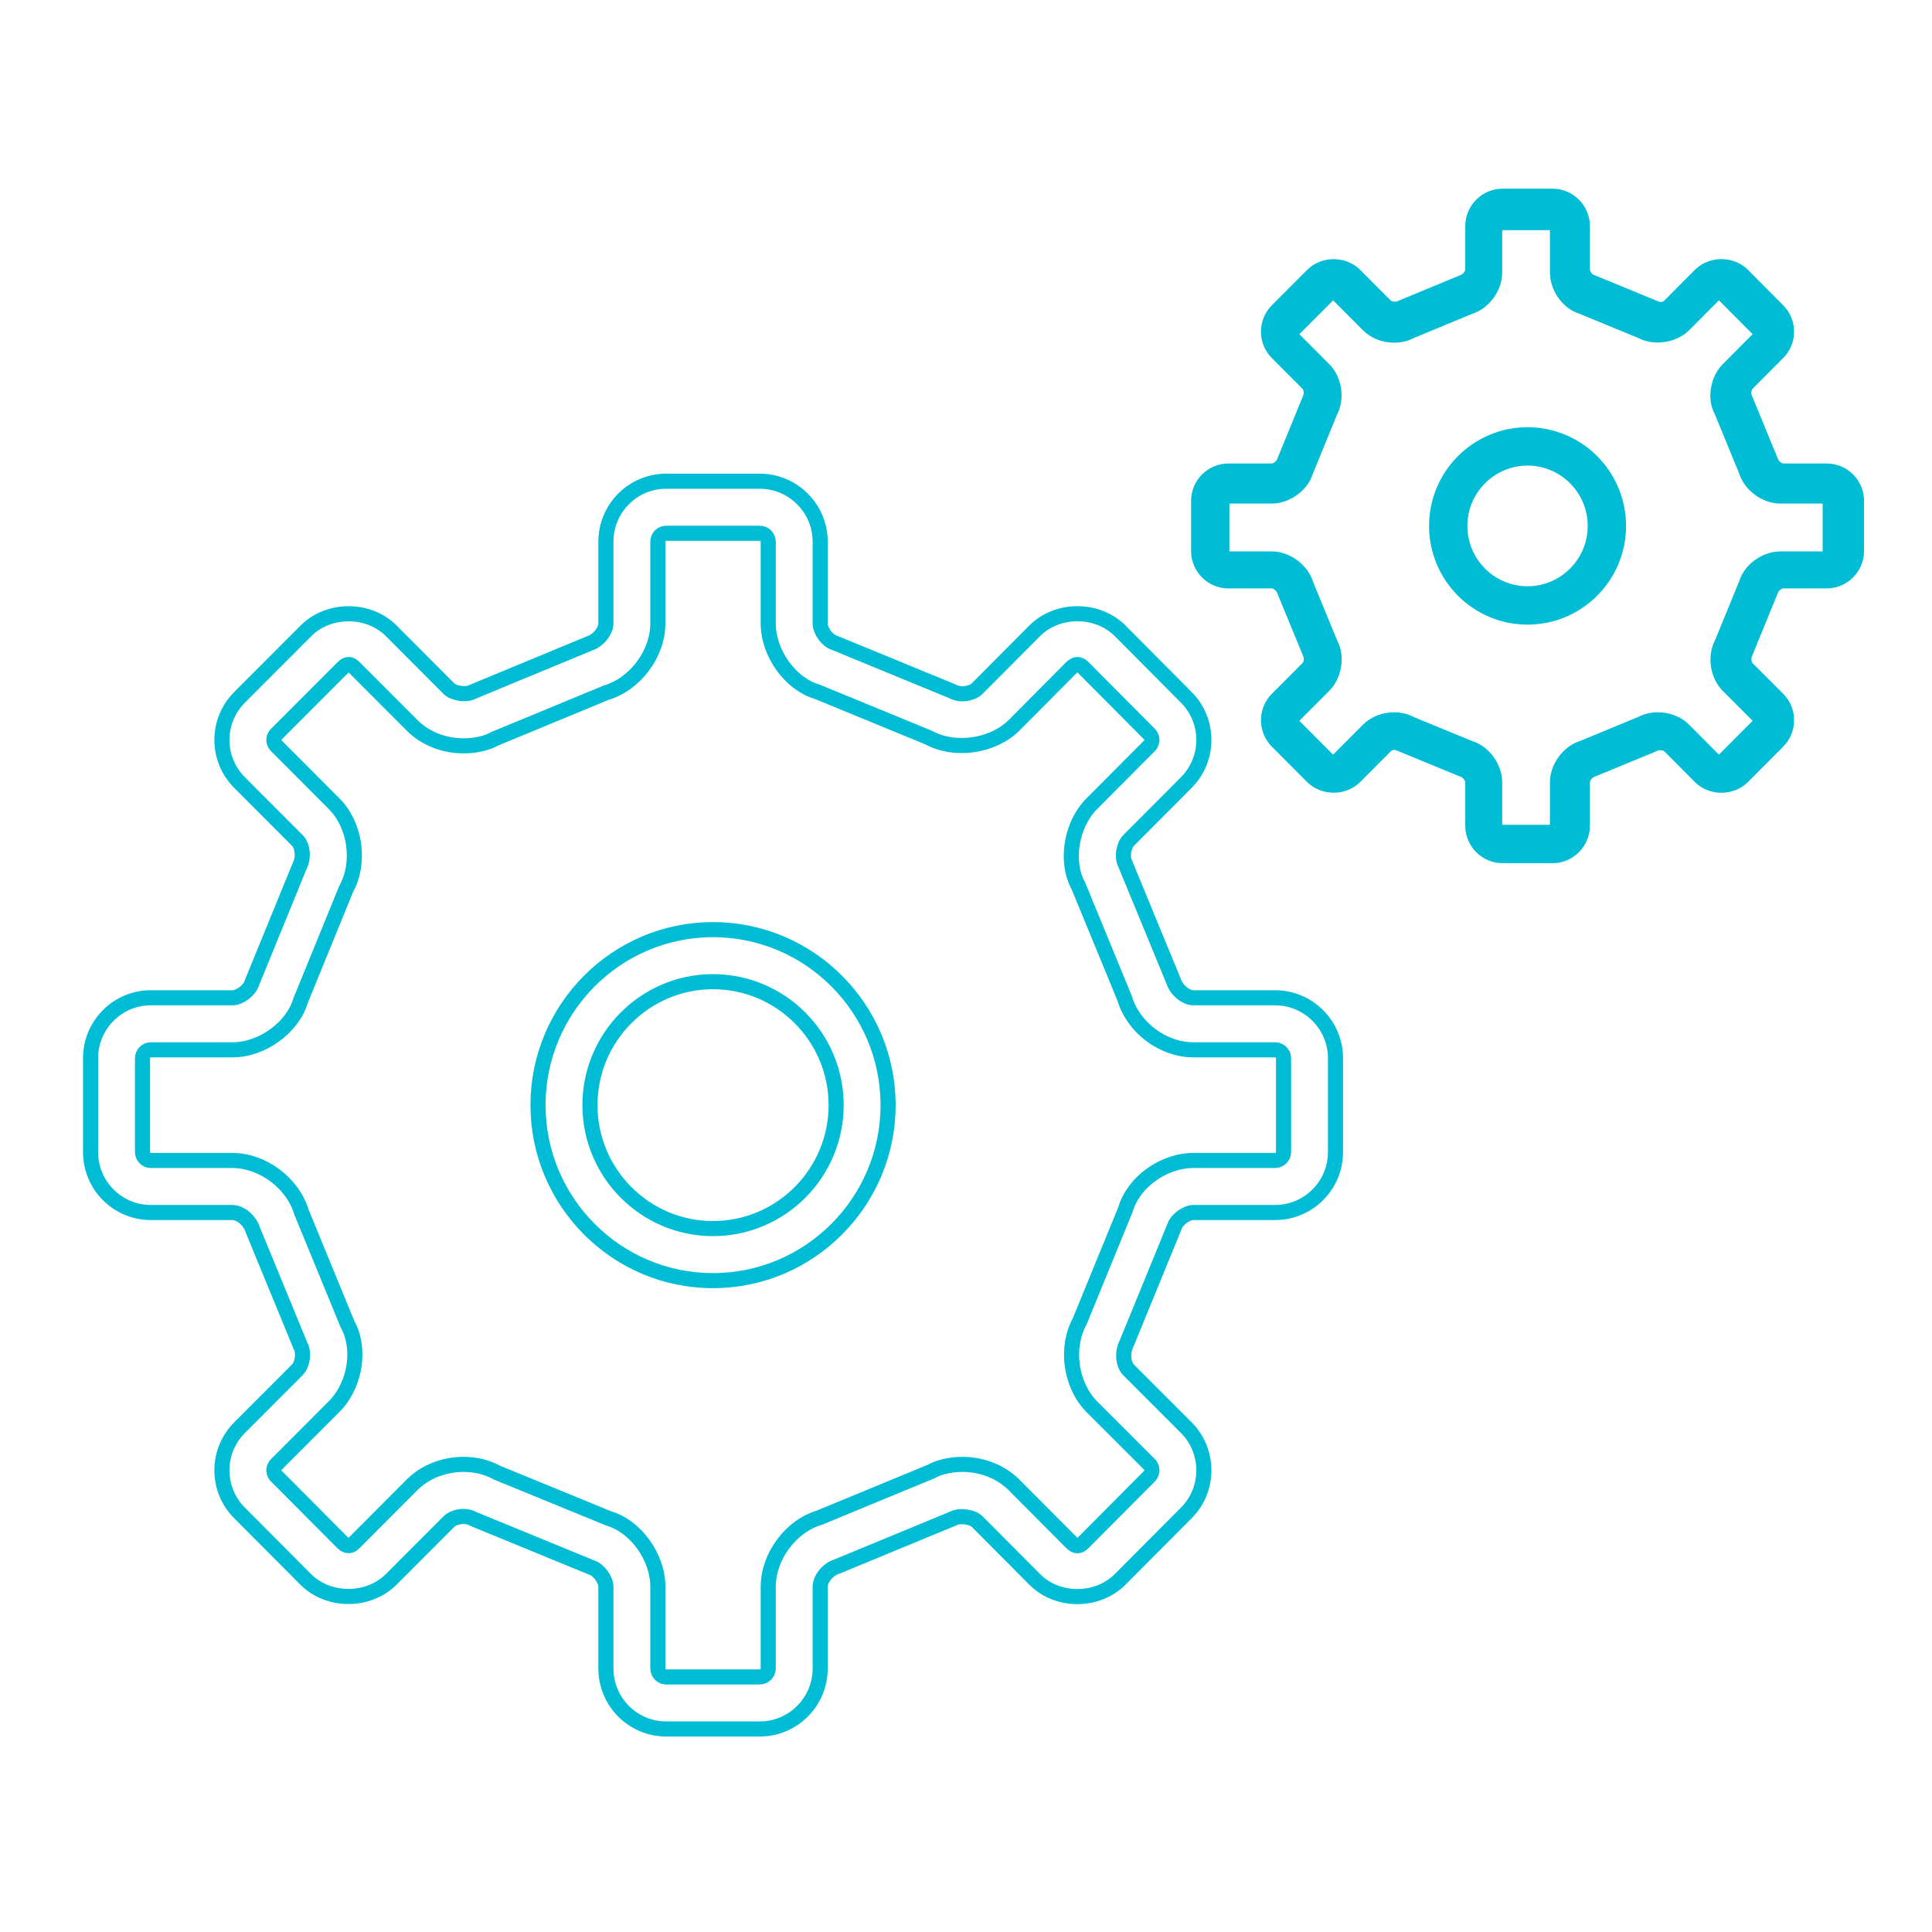
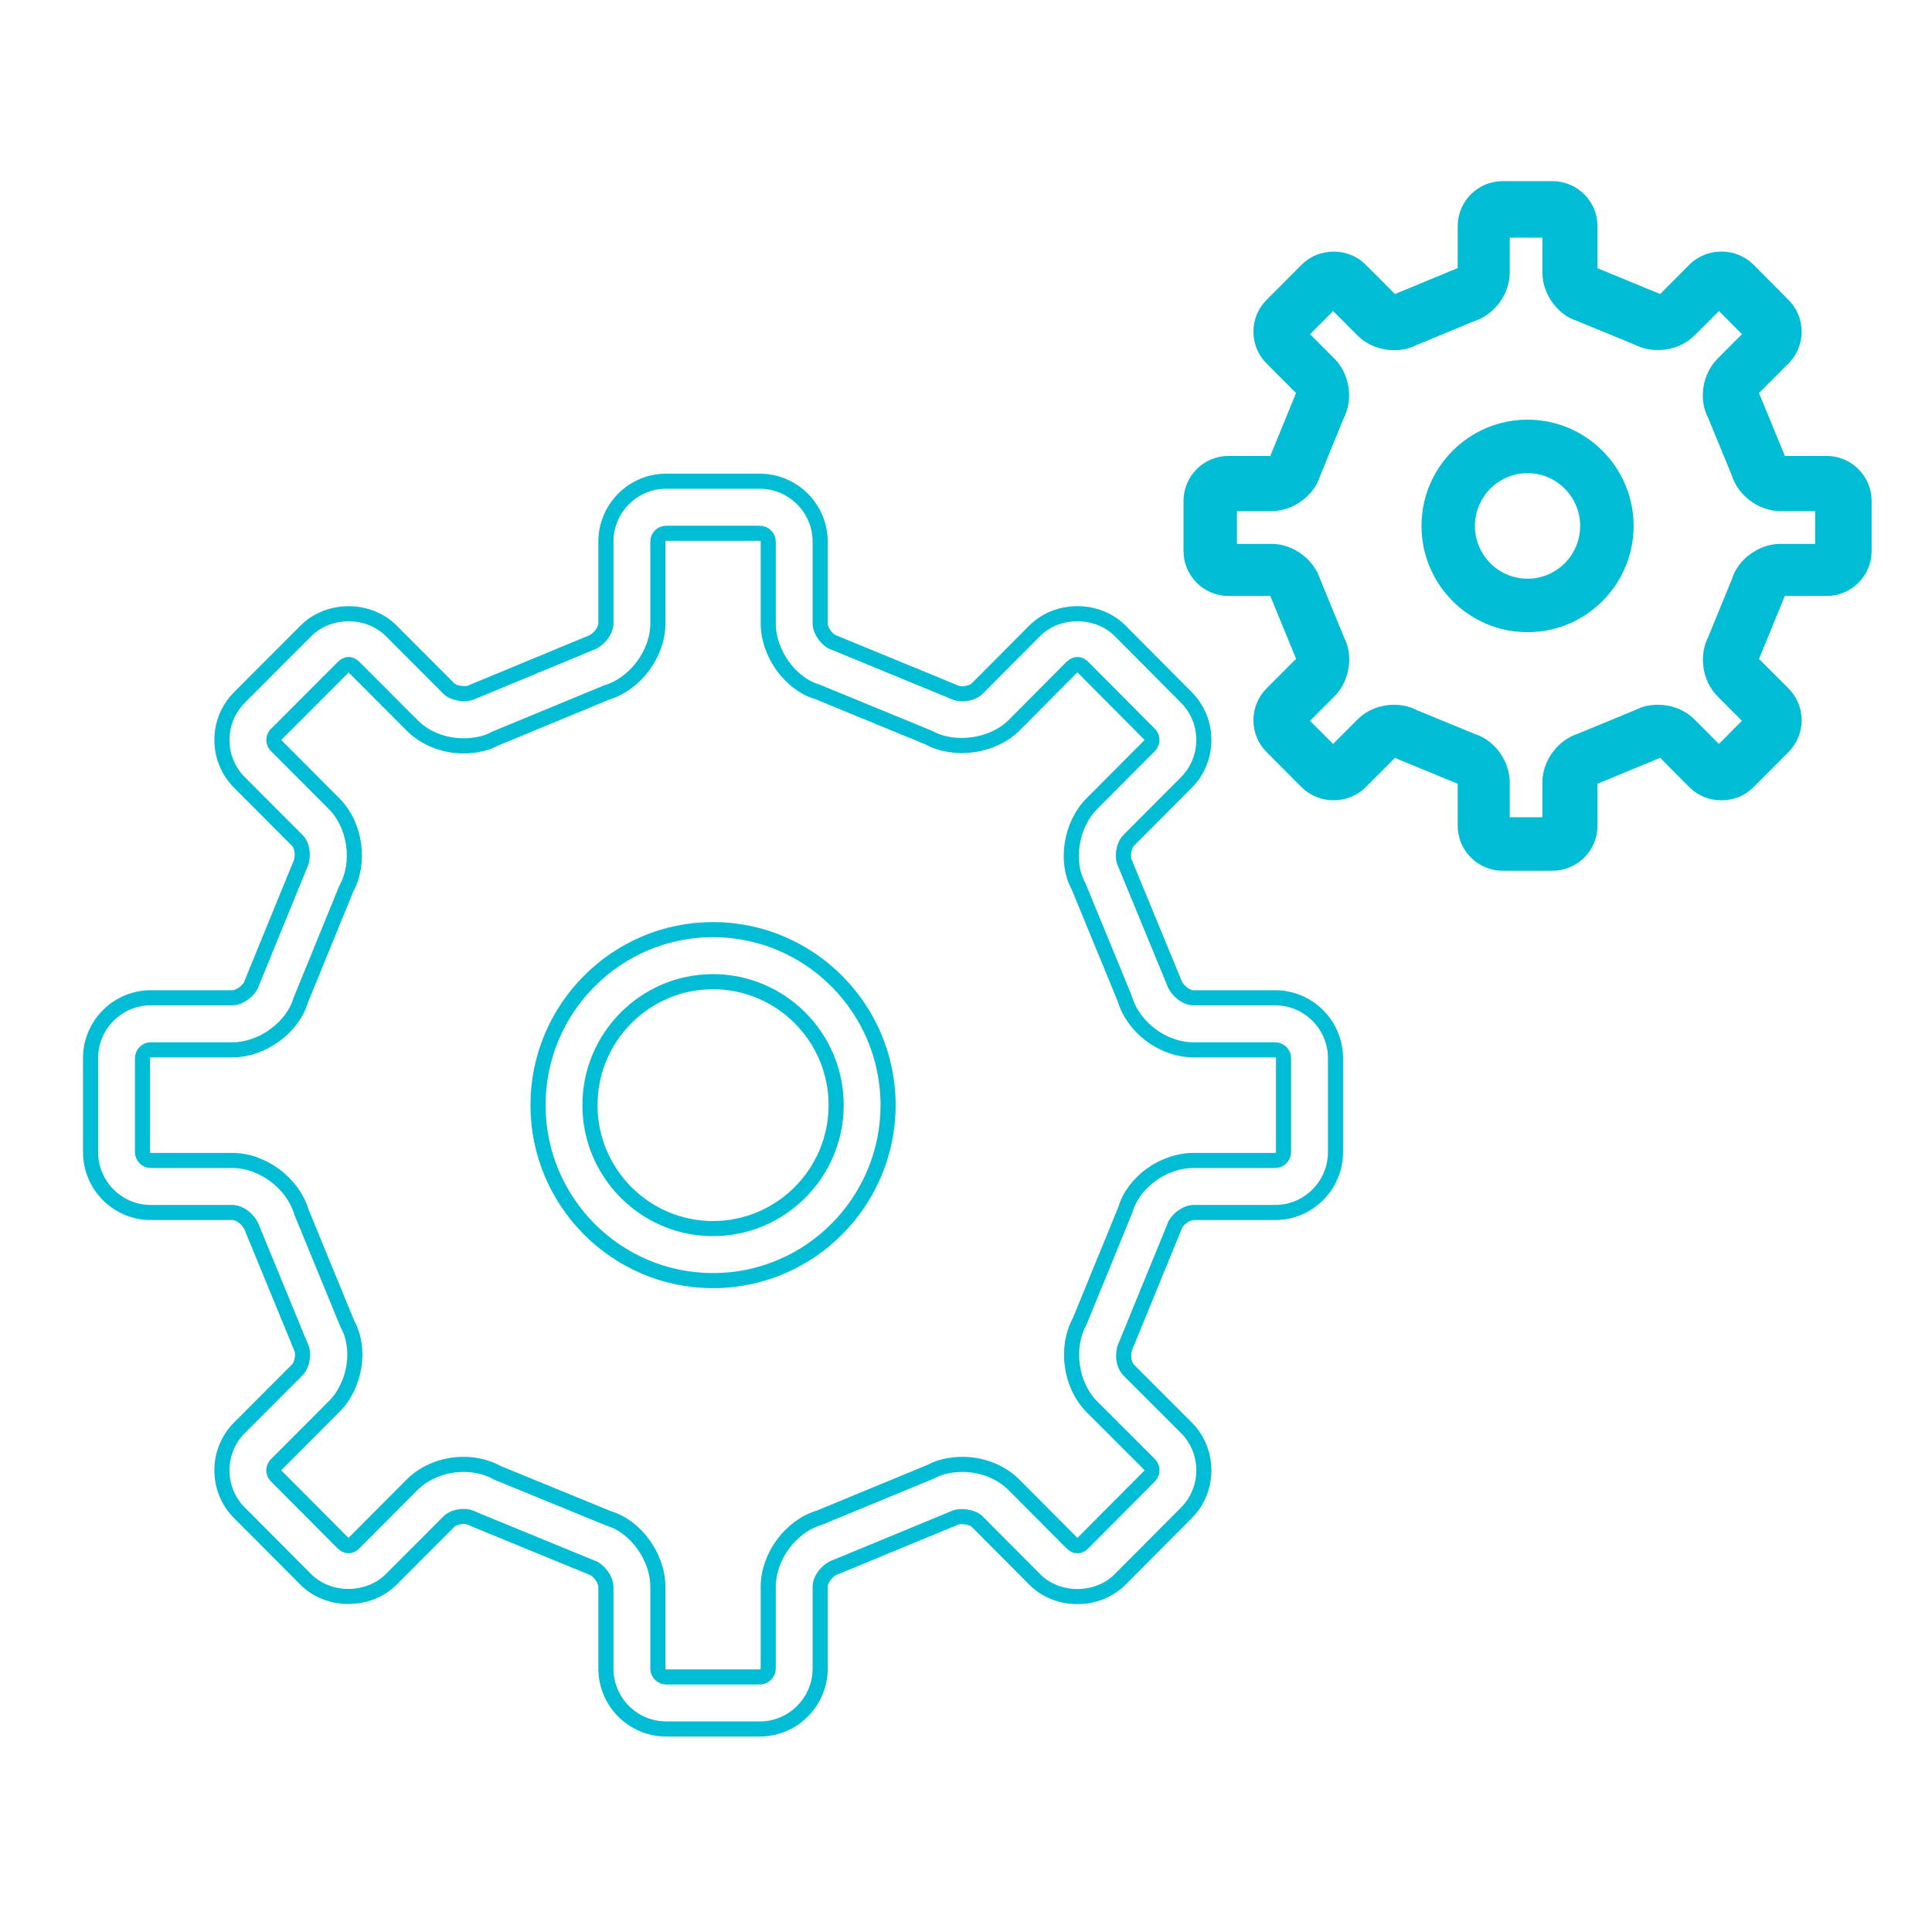
<svg xmlns="http://www.w3.org/2000/svg" width="128px" height="128px" viewBox="0 0 128 128" version="1.1">
  <defs />
  <g id="Page-2" stroke="none" stroke-width="1" fill="none" fill-rule="evenodd">
    <g id="Customization" stroke="#00BCD4">
      <g transform="translate(6, 13)">
        <path d="M41.237,48.59 C34.843,48.59 29.645,53.807 29.645,60.217 C29.645,66.629 34.843,71.845 41.237,71.845 C47.633,71.845 52.838,66.629 52.838,60.217 C52.838,53.807 47.633,48.59 41.237,48.59 L41.237,48.59 Z M41.237,68.397 C36.743,68.397 33.086,64.727 33.086,60.217 C33.086,55.708 36.743,52.039 41.237,52.039 C45.736,52.039 49.397,55.708 49.397,60.217 C49.397,64.727 45.736,68.397 41.237,68.397 L41.237,68.397 Z M78.477,53.106 L73.081,53.106 C72.588,53.106 71.944,52.623 71.746,51.986 L68.551,44.231 C68.319,43.806 68.434,43.022 68.778,42.677 L72.588,38.854 C73.341,38.1 73.758,37.095 73.758,36.026 C73.758,34.957 73.345,33.95 72.59,33.196 L68.193,28.773 C66.683,27.29 64.07,27.287 62.561,28.784 L58.743,32.619 C58.537,32.828 58.133,32.966 57.748,32.966 C57.527,32.966 57.325,32.922 57.004,32.761 L49.275,29.582 C48.81,29.444 48.339,28.8 48.339,28.304 L48.339,22.889 C48.339,20.68 46.543,18.882 44.338,18.882 L38.133,18.882 C35.93,18.882 34.143,20.68 34.143,22.889 L34.143,28.304 C34.143,28.789 33.655,29.444 33.026,29.639 L25.286,32.846 C24.896,33.063 24.063,32.945 23.742,32.623 L19.913,28.786 C18.403,27.285 15.772,27.292 14.276,28.791 L9.883,33.189 C9.124,33.945 8.702,34.955 8.702,36.026 C8.706,37.097 9.124,38.102 9.876,38.852 L13.698,42.68 C14.042,43.024 14.157,43.804 13.838,44.408 L10.675,52.147 C10.535,52.614 9.881,53.106 9.401,53.106 L3.987,53.106 C1.789,53.106 0,54.901 0,57.108 L0,63.33 C0,65.537 1.789,67.332 3.987,67.332 L9.401,67.332 C9.89,67.332 10.53,67.813 10.732,68.445 L13.923,76.202 C14.155,76.627 14.042,77.409 13.698,77.754 L9.883,81.575 C9.124,82.331 8.702,83.34 8.702,84.416 C8.706,85.49 9.124,86.497 9.876,87.24 L14.276,91.658 C15.79,93.148 18.403,93.141 19.918,91.64 L23.742,87.81 C23.944,87.605 24.338,87.467 24.719,87.467 C24.939,87.467 25.141,87.513 25.465,87.679 L33.194,90.851 C33.655,90.989 34.143,91.645 34.143,92.127 L34.143,97.544 C34.143,99.751 35.93,101.549 38.133,101.549 L44.338,101.549 C46.543,101.549 48.339,99.751 48.339,97.544 L48.339,92.127 C48.339,91.633 48.81,90.989 49.438,90.794 L57.174,87.596 C57.585,87.373 58.422,87.49 58.739,87.808 L62.561,91.647 C64.061,93.153 66.688,93.157 68.204,91.647 L72.584,87.247 C73.341,86.495 73.758,85.488 73.758,84.416 C73.758,83.343 73.345,82.333 72.588,81.579 L68.773,77.763 C68.429,77.414 68.319,76.627 68.635,76.025 L71.804,68.286 C71.944,67.813 72.588,67.332 73.081,67.332 L78.477,67.332 C80.686,67.332 82.48,65.537 82.48,63.33 L82.48,57.108 C82.48,54.901 80.686,53.106 78.477,53.106 L78.477,53.106 Z M79.039,63.33 C79.039,63.628 78.785,63.884 78.477,63.884 L73.081,63.884 C71.051,63.884 69.085,65.35 68.564,67.137 L65.536,74.535 C64.577,76.282 64.921,78.763 66.33,80.193 L70.159,84.021 C70.296,84.159 70.317,84.324 70.317,84.412 C70.317,84.499 70.296,84.662 70.154,84.803 L65.775,89.205 C65.495,89.481 65.27,89.486 64.997,89.21 L61.168,85.364 C60.31,84.511 59.064,84.019 57.754,84.019 C56.951,84.019 56.181,84.212 55.697,84.49 L48.3,87.545 C46.389,88.109 44.898,90.123 44.898,92.127 L44.898,97.544 C44.898,97.845 44.639,98.103 44.338,98.103 L38.133,98.103 C37.835,98.103 37.585,97.845 37.585,97.544 L37.585,92.127 C37.585,90.125 36.084,88.111 34.336,87.603 L26.949,84.575 C26.293,84.212 25.522,84.019 24.719,84.019 C23.407,84.019 22.163,84.511 21.305,85.368 L17.488,89.196 C17.21,89.479 16.967,89.472 16.701,89.21 L12.303,84.793 C12.168,84.66 12.147,84.499 12.143,84.412 C12.143,84.327 12.168,84.164 12.313,84.019 L16.137,80.188 C17.571,78.747 17.915,76.315 17.015,74.714 L13.971,67.298 C13.4,65.383 11.39,63.884 9.401,63.884 L3.987,63.884 C3.694,63.884 3.441,63.628 3.441,63.33 L3.441,57.108 C3.441,56.809 3.694,56.554 3.987,56.554 L9.401,56.554 C11.39,56.554 13.4,55.053 13.914,53.294 L16.933,45.898 C17.901,44.146 17.55,41.659 16.128,40.24 L12.306,36.408 C12.175,36.277 12.147,36.125 12.143,36.026 C12.143,35.939 12.168,35.775 12.313,35.635 L16.715,31.23 C16.976,30.959 17.21,30.952 17.483,31.23 L21.312,35.065 C22.166,35.925 23.411,36.415 24.726,36.415 C25.527,36.415 26.297,36.224 26.772,35.948 L34.171,32.888 C36.086,32.32 37.585,30.306 37.585,28.304 L37.585,22.889 C37.585,22.581 37.828,22.331 38.133,22.331 L44.338,22.331 C44.639,22.331 44.898,22.586 44.898,22.889 L44.898,28.304 C44.898,30.308 46.389,32.322 48.133,32.828 L55.522,35.865 C57.25,36.812 59.773,36.451 61.175,35.063 L64.988,31.228 C65.272,30.95 65.518,30.97 65.765,31.221 L70.154,35.635 C70.296,35.773 70.317,35.936 70.317,36.026 C70.317,36.109 70.296,36.272 70.154,36.412 L66.346,40.238 C64.926,41.654 64.573,44.139 65.456,45.717 L68.507,53.133 C69.085,55.085 71.051,56.554 73.081,56.554 L78.477,56.554 C78.785,56.554 79.039,56.809 79.039,57.108 L79.039,63.33 L79.039,63.33 Z" id="Fill-186" />
-         <path d="M115.021,18.207 L112.145,18.207 C111.818,18.207 111.42,17.911 111.301,17.521 L109.609,13.41 C109.457,13.131 109.526,12.636 109.752,12.411 L111.779,10.377 C112.156,10.004 112.362,9.505 112.362,8.975 C112.362,8.443 112.156,7.945 111.782,7.573 L109.445,5.222 C108.7,4.484 107.402,4.481 106.649,5.226 L104.621,7.266 C104.401,7.484 104.017,7.621 103.537,7.373 L99.438,5.687 C99.129,5.595 98.838,5.197 98.838,4.868 L98.838,1.985 C98.838,0.891 97.947,0 96.853,0 L93.554,0 C92.463,0 91.577,0.891 91.577,1.985 L91.577,4.868 C91.577,5.189 91.274,5.595 90.891,5.713 L86.791,7.41 C86.523,7.558 86.01,7.484 85.792,7.268 L83.757,5.227 C83.011,4.484 81.708,4.484 80.962,5.229 L78.625,7.571 C78.249,7.945 78.043,8.443 78.043,8.975 C78.043,9.505 78.249,10.004 78.623,10.375 L80.655,12.413 C80.881,12.637 80.953,13.132 80.764,13.488 L79.083,17.595 C78.99,17.903 78.587,18.207 78.267,18.207 L75.388,18.207 C74.298,18.207 73.412,19.098 73.412,20.191 L73.412,23.501 C73.412,24.593 74.298,25.484 75.388,25.484 L78.267,25.484 C78.587,25.484 78.99,25.787 79.109,26.167 L80.8,30.276 C80.956,30.561 80.886,31.048 80.655,31.277 L78.625,33.311 C78.249,33.686 78.043,34.185 78.043,34.718 C78.043,35.251 78.251,35.749 78.623,36.119 L80.964,38.469 C81.716,39.205 83.013,39.204 83.759,38.46 L85.792,36.421 C86.006,36.206 86.389,36.07 86.869,36.319 L90.965,38.003 C91.274,38.094 91.577,38.499 91.577,38.821 L91.577,41.703 C91.577,42.798 92.463,43.688 93.554,43.688 L96.853,43.688 C97.947,43.688 98.838,42.798 98.838,41.703 L98.838,38.821 C98.838,38.492 99.129,38.094 99.514,37.976 L103.617,36.282 C103.883,36.134 104.404,36.207 104.619,36.421 L106.649,38.463 C107.394,39.209 108.702,39.21 109.449,38.463 L111.779,36.122 C112.154,35.749 112.362,35.251 112.362,34.718 C112.362,34.185 112.156,33.686 111.781,33.313 L109.749,31.28 C109.526,31.055 109.457,30.557 109.647,30.199 L111.327,26.092 C111.42,25.781 111.818,25.484 112.145,25.484 L115.021,25.484 C116.111,25.484 117,24.593 117,23.501 L117,20.191 C117,19.098 116.111,18.207 115.021,18.207 L115.021,18.207 Z M115.256,23.595 C115.256,23.831 115.055,24.033 114.82,24.033 L111.959,24.033 C110.961,24.033 109.958,24.782 109.703,25.663 L108.093,29.598 C107.616,30.47 107.787,31.707 108.49,32.419 L110.515,34.445 C110.626,34.555 110.643,34.686 110.643,34.755 C110.643,34.823 110.625,34.953 110.513,35.065 L108.191,37.396 C107.973,37.615 107.794,37.614 107.576,37.397 L105.553,35.364 C105.127,34.937 104.504,34.692 103.846,34.692 C103.445,34.692 103.06,34.786 102.813,34.928 L98.882,36.551 C97.931,36.834 97.187,37.838 97.187,38.838 L97.187,41.705 C97.187,41.944 96.983,42.145 96.743,42.145 L93.461,42.145 C93.221,42.145 93.025,41.948 93.025,41.705 L93.025,38.838 C93.025,37.839 92.276,36.834 91.392,36.578 L87.469,34.966 C87.144,34.786 86.759,34.692 86.359,34.692 C85.703,34.692 85.082,34.937 84.656,35.365 L82.635,37.39 C82.468,37.555 82.167,37.549 82.012,37.397 L79.685,35.062 C79.576,34.953 79.559,34.823 79.559,34.755 C79.559,34.686 79.576,34.555 79.688,34.445 L81.711,32.419 C82.414,31.714 82.592,30.475 82.15,29.675 L80.531,25.736 C80.246,24.781 79.245,24.033 78.251,24.033 L75.386,24.033 C75.151,24.033 74.952,23.831 74.952,23.595 L74.952,20.302 C74.952,20.064 75.151,19.863 75.386,19.863 L78.251,19.863 C79.245,19.863 80.246,19.113 80.505,18.229 L82.113,14.294 C82.594,13.419 82.416,12.18 81.708,11.474 L79.685,9.448 C79.603,9.367 79.559,9.257 79.559,9.141 C79.559,9.024 79.603,8.914 79.688,8.831 L82.015,6.502 C82.179,6.339 82.472,6.341 82.632,6.501 L84.656,8.529 C85.084,8.957 85.706,9.203 86.364,9.203 C86.762,9.203 87.145,9.109 87.391,8.968 L91.318,7.342 C92.276,7.06 93.025,6.055 93.025,5.055 L93.025,2.187 C93.025,1.946 93.221,1.747 93.461,1.747 L96.743,1.747 C96.983,1.747 97.187,1.949 97.187,2.187 L97.187,5.055 C97.187,6.057 97.931,7.062 98.808,7.316 L102.735,8.931 C103.591,9.402 104.862,9.219 105.555,8.527 L107.572,6.5 C107.735,6.337 108.034,6.341 108.191,6.496 L110.515,8.833 C110.597,8.914 110.643,9.024 110.643,9.141 C110.643,9.257 110.597,9.367 110.514,9.45 L108.496,11.474 C107.79,12.18 107.612,13.419 108.058,14.217 L109.677,18.154 C109.957,19.112 110.961,19.863 111.959,19.863 L114.82,19.863 C115.055,19.863 115.256,20.064 115.256,20.302 L115.256,23.595 L115.256,23.595 Z M95.205,15.804 C91.882,15.804 89.179,18.513 89.179,21.845 C89.179,25.176 91.882,27.884 95.205,27.884 C98.527,27.884 101.23,25.176 101.23,21.845 C101.23,18.513 98.527,15.804 95.205,15.804 L95.205,15.804 Z M95.205,26.341 C92.731,26.341 90.718,24.325 90.718,21.845 C90.718,19.364 92.731,17.347 95.205,17.347 C97.677,17.347 99.69,19.364 99.69,21.845 C99.69,24.325 97.677,26.341 95.205,26.341 L95.205,26.341 Z" id="Fill-185" fill="#00BCD4" />
+         <path d="M115.021,18.207 L112.145,18.207 C111.818,18.207 111.42,17.911 111.301,17.521 L109.609,13.41 C109.457,13.131 109.526,12.636 109.752,12.411 L111.779,10.377 C112.156,10.004 112.362,9.505 112.362,8.975 C112.362,8.443 112.156,7.945 111.782,7.573 L109.445,5.222 C108.7,4.484 107.402,4.481 106.649,5.226 L104.621,7.266 C104.401,7.484 104.017,7.621 103.537,7.373 L99.438,5.687 C99.129,5.595 98.838,5.197 98.838,4.868 L98.838,1.985 C98.838,0.891 97.947,0 96.853,0 L93.554,0 C92.463,0 91.577,0.891 91.577,1.985 L91.577,4.868 C91.577,5.189 91.274,5.595 90.891,5.713 L86.791,7.41 C86.523,7.558 86.01,7.484 85.792,7.268 L83.757,5.227 C83.011,4.484 81.708,4.484 80.962,5.229 L78.625,7.571 C78.249,7.945 78.043,8.443 78.043,8.975 C78.043,9.505 78.249,10.004 78.623,10.375 L80.655,12.413 C80.881,12.637 80.953,13.132 80.764,13.488 L79.083,17.595 C78.99,17.903 78.587,18.207 78.267,18.207 L75.388,18.207 C74.298,18.207 73.412,19.098 73.412,20.191 L73.412,23.501 C73.412,24.593 74.298,25.484 75.388,25.484 L78.267,25.484 C78.587,25.484 78.99,25.787 79.109,26.167 L80.8,30.276 C80.956,30.561 80.886,31.048 80.655,31.277 L78.625,33.311 C78.249,33.686 78.043,34.185 78.043,34.718 C78.043,35.251 78.251,35.749 78.623,36.119 L80.964,38.469 C81.716,39.205 83.013,39.204 83.759,38.46 L85.792,36.421 C86.006,36.206 86.389,36.07 86.869,36.319 L90.965,38.003 C91.274,38.094 91.577,38.499 91.577,38.821 L91.577,41.703 C91.577,42.798 92.463,43.688 93.554,43.688 L96.853,43.688 C97.947,43.688 98.838,42.798 98.838,41.703 L98.838,38.821 C98.838,38.492 99.129,38.094 99.514,37.976 L103.617,36.282 C103.883,36.134 104.404,36.207 104.619,36.421 L106.649,38.463 C107.394,39.209 108.702,39.21 109.449,38.463 L111.779,36.122 C112.154,35.749 112.362,35.251 112.362,34.718 C112.362,34.185 112.156,33.686 111.781,33.313 L109.749,31.28 C109.526,31.055 109.457,30.557 109.647,30.199 L111.327,26.092 C111.42,25.781 111.818,25.484 112.145,25.484 L115.021,25.484 C116.111,25.484 117,24.593 117,23.501 L117,20.191 C117,19.098 116.111,18.207 115.021,18.207 L115.021,18.207 Z M115.256,23.595 C115.256,23.831 115.055,24.033 114.82,24.033 L111.959,24.033 C110.961,24.033 109.958,24.782 109.703,25.663 L108.093,29.598 C107.616,30.47 107.787,31.707 108.49,32.419 L110.515,34.445 C110.626,34.555 110.643,34.686 110.643,34.755 C110.643,34.823 110.625,34.953 110.513,35.065 L108.191,37.396 C107.973,37.615 107.794,37.614 107.576,37.397 L105.553,35.364 C105.127,34.937 104.504,34.692 103.846,34.692 C103.445,34.692 103.06,34.786 102.813,34.928 L98.882,36.551 C97.931,36.834 97.187,37.838 97.187,38.838 L97.187,41.705 C97.187,41.944 96.983,42.145 96.743,42.145 L93.461,42.145 C93.221,42.145 93.025,41.948 93.025,41.705 L93.025,38.838 C93.025,37.839 92.276,36.834 91.392,36.578 L87.469,34.966 C87.144,34.786 86.759,34.692 86.359,34.692 C85.703,34.692 85.082,34.937 84.656,35.365 L82.635,37.39 C82.468,37.555 82.167,37.549 82.012,37.397 L79.685,35.062 C79.576,34.953 79.559,34.823 79.559,34.755 C79.559,34.686 79.576,34.555 79.688,34.445 L81.711,32.419 C82.414,31.714 82.592,30.475 82.15,29.675 L80.531,25.736 C80.246,24.781 79.245,24.033 78.251,24.033 L75.386,24.033 C75.151,24.033 74.952,23.831 74.952,23.595 L74.952,20.302 C74.952,20.064 75.151,19.863 75.386,19.863 L78.251,19.863 C79.245,19.863 80.246,19.113 80.505,18.229 L82.113,14.294 C82.594,13.419 82.416,12.18 81.708,11.474 L79.685,9.448 C79.603,9.367 79.559,9.257 79.559,9.141 C79.559,9.024 79.603,8.914 79.688,8.831 L82.015,6.502 C82.179,6.339 82.472,6.341 82.632,6.501 L84.656,8.529 C85.084,8.957 85.706,9.203 86.364,9.203 C86.762,9.203 87.145,9.109 87.391,8.968 L91.318,7.342 C92.276,7.06 93.025,6.055 93.025,5.055 L93.025,2.187 C93.025,1.946 93.221,1.747 93.461,1.747 L96.743,1.747 C96.983,1.747 97.187,1.949 97.187,2.187 L97.187,5.055 C97.187,6.057 97.931,7.062 98.808,7.316 L102.735,8.931 C103.591,9.402 104.862,9.219 105.555,8.527 L107.572,6.5 C107.735,6.337 108.034,6.341 108.191,6.496 L110.515,8.833 C110.597,8.914 110.643,9.024 110.643,9.141 C110.643,9.257 110.597,9.367 110.514,9.45 L108.496,11.474 C107.79,12.18 107.612,13.419 108.058,14.217 L109.677,18.154 C109.957,19.112 110.961,19.863 111.959,19.863 L114.82,19.863 C115.055,19.863 115.256,20.064 115.256,20.302 L115.256,23.595 L115.256,23.595 Z M95.205,15.804 C91.882,15.804 89.179,18.513 89.179,21.845 C89.179,25.176 91.882,27.884 95.205,27.884 C98.527,27.884 101.23,25.176 101.23,21.845 C101.23,18.513 98.527,15.804 95.205,15.804 L95.205,15.804 Z M95.205,26.341 C92.731,26.341 90.718,24.325 90.718,21.845 C90.718,19.364 92.731,17.347 95.205,17.347 C97.677,17.347 99.69,19.364 99.69,21.845 C99.69,24.325 97.677,26.341 95.205,26.341 L95.205,26.341 Z" id="Fill-185" stroke-width="2" fill="#00BCD4" />
      </g>
    </g>
  </g>
</svg>
